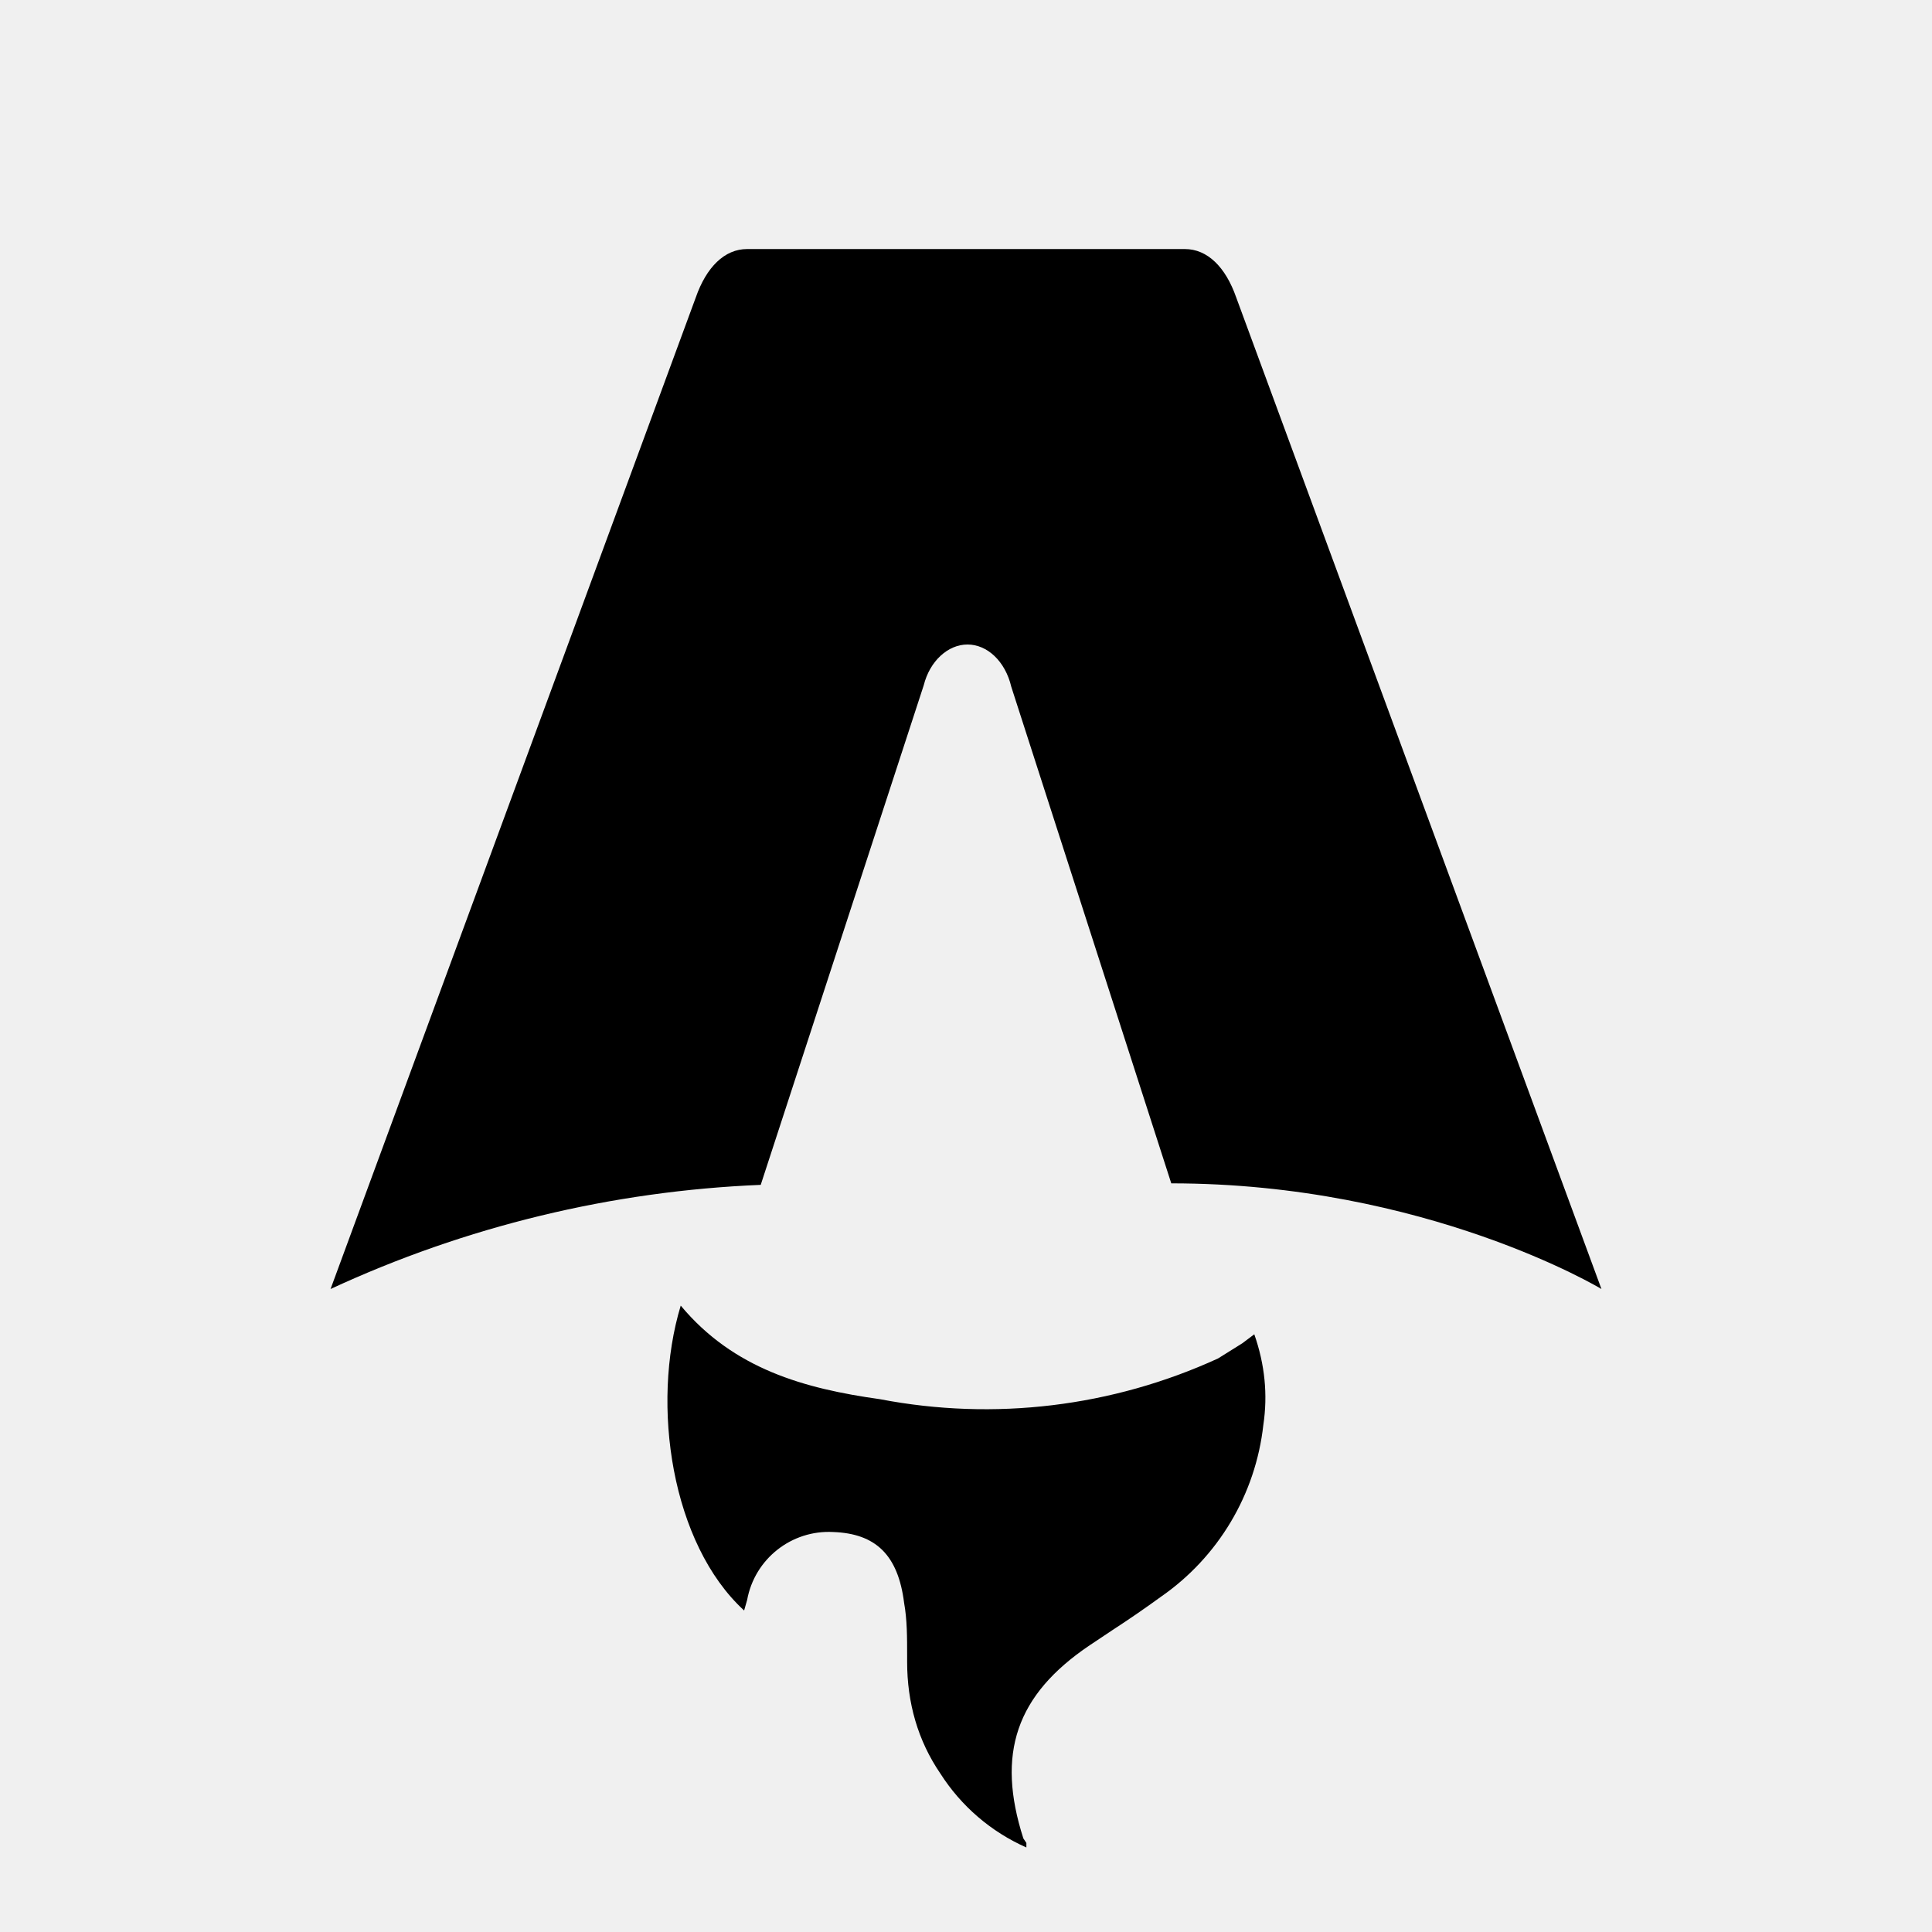
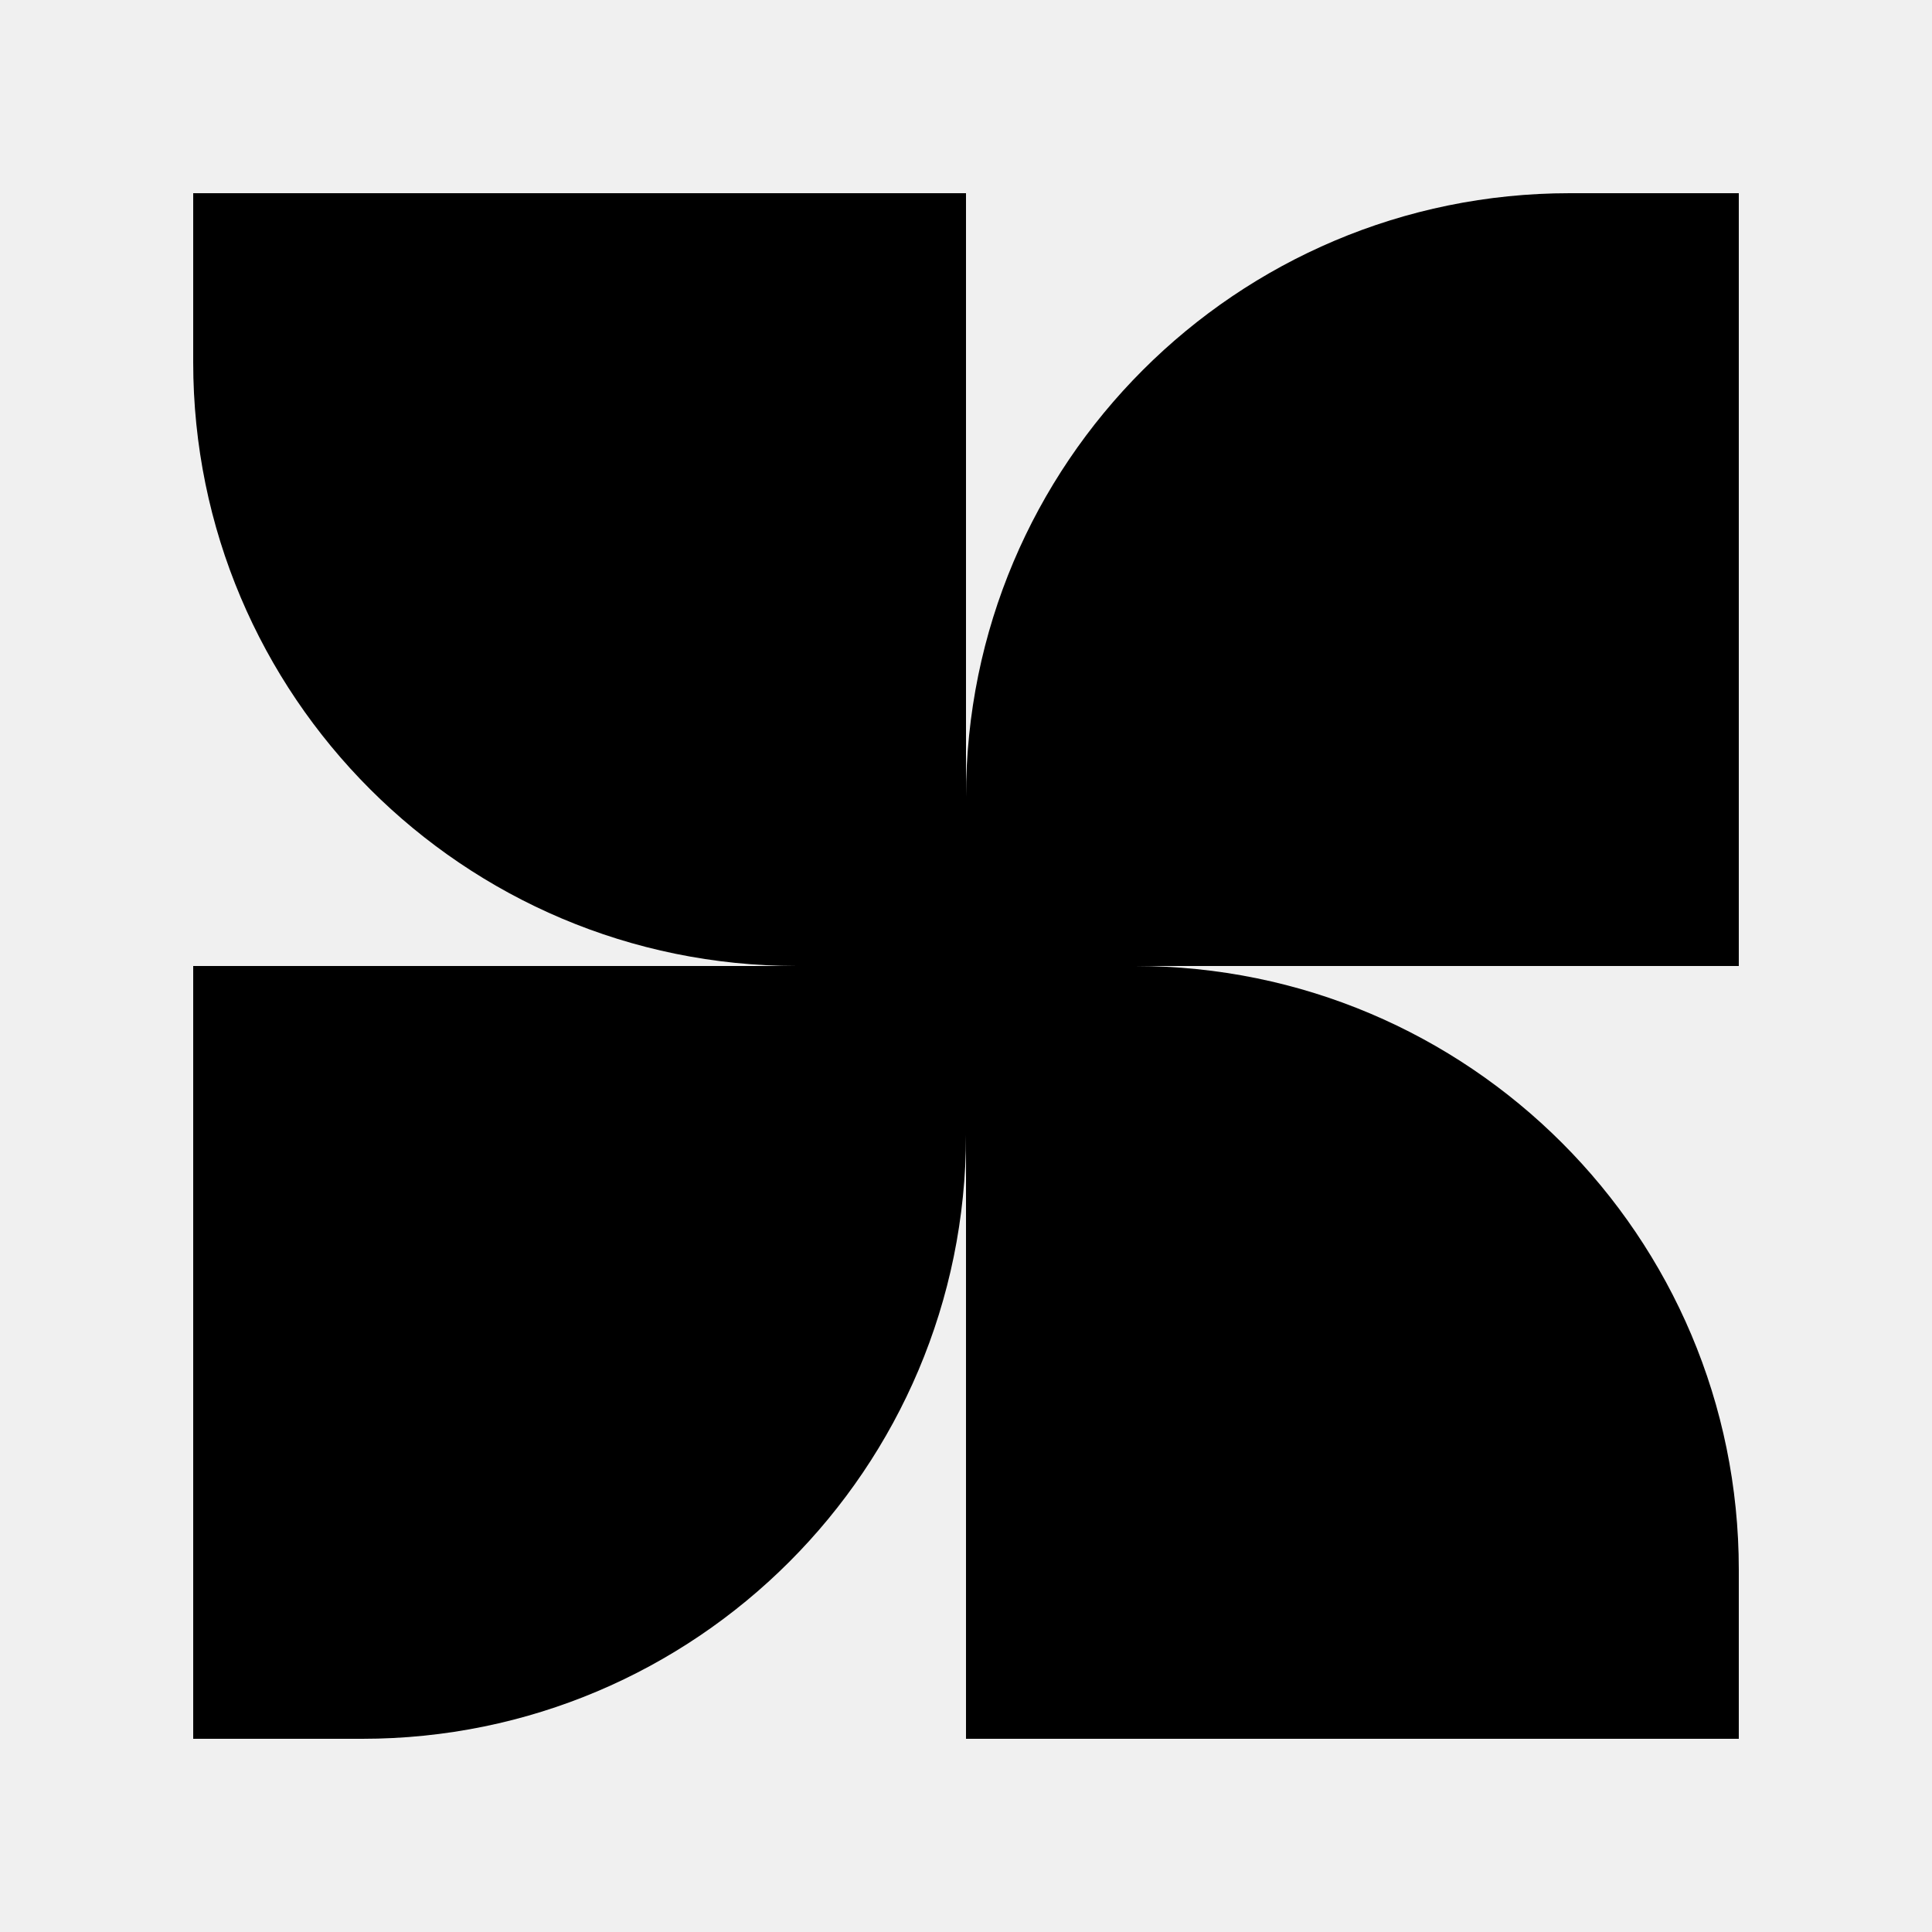
- <svg xmlns="http://www.w3.org/2000/svg" fill="none" viewBox="0 0 128 128">
-   <path d="M50.4 78.5a75.1 75.1 0 0 0-28.5 6.9l24.2-65.7c.7-2 1.9-3.2 3.4-3.2h29c1.5 0 2.7 1.2 3.4 3.2l24.2 65.7s-11.6-7-28.5-7L67 45.5c-.4-1.7-1.6-2.8-2.9-2.8-1.3 0-2.5 1.1-2.9 2.7L50.4 78.5Zm-1.1 28.2Zm-4.2-20.2c-2 6.6-.6 15.8 4.2 20.2a17.5 17.5 0 0 1 .2-.7 5.5 5.5 0 0 1 5.7-4.5c2.8.1 4.3 1.5 4.7 4.7.2 1.1.2 2.3.2 3.5v.4c0 2.7.7 5.2 2.2 7.4a13 13 0 0 0 5.7 4.9v-.3l-.2-.3c-1.8-5.6-.5-9.5 4.4-12.8l1.5-1a73 73 0 0 0 3.2-2.2 16 16 0 0 0 6.8-11.4c.3-2 .1-4-.6-6l-.8.6-1.6 1a37 37 0 0 1-22.4 2.7c-5-.7-9.7-2-13.2-6.2Z" />
+ <svg xmlns="http://www.w3.org/2000/svg" viewBox="-32 -32 320 320" fill="none">
+   <path d="M 228 0 C 172.772 0 128 44.772 128 100 L 128 0 L 0 0 L 0 28 C 0 83.228 44.772 128 100 128 L 0 128 L 0 256 L 28 256 C 83.228 256 128 211.228 128 156 L 128 256 L 256 256 L 256 228 C 256 172.772 211.228 128 156 128 L 256 128 L 256 0 Z" />
  <style>
        path { fill: #000; }
        @media (prefers-color-scheme: dark) {
            path { fill: #FFF; }
        }
    </style>
</svg>
